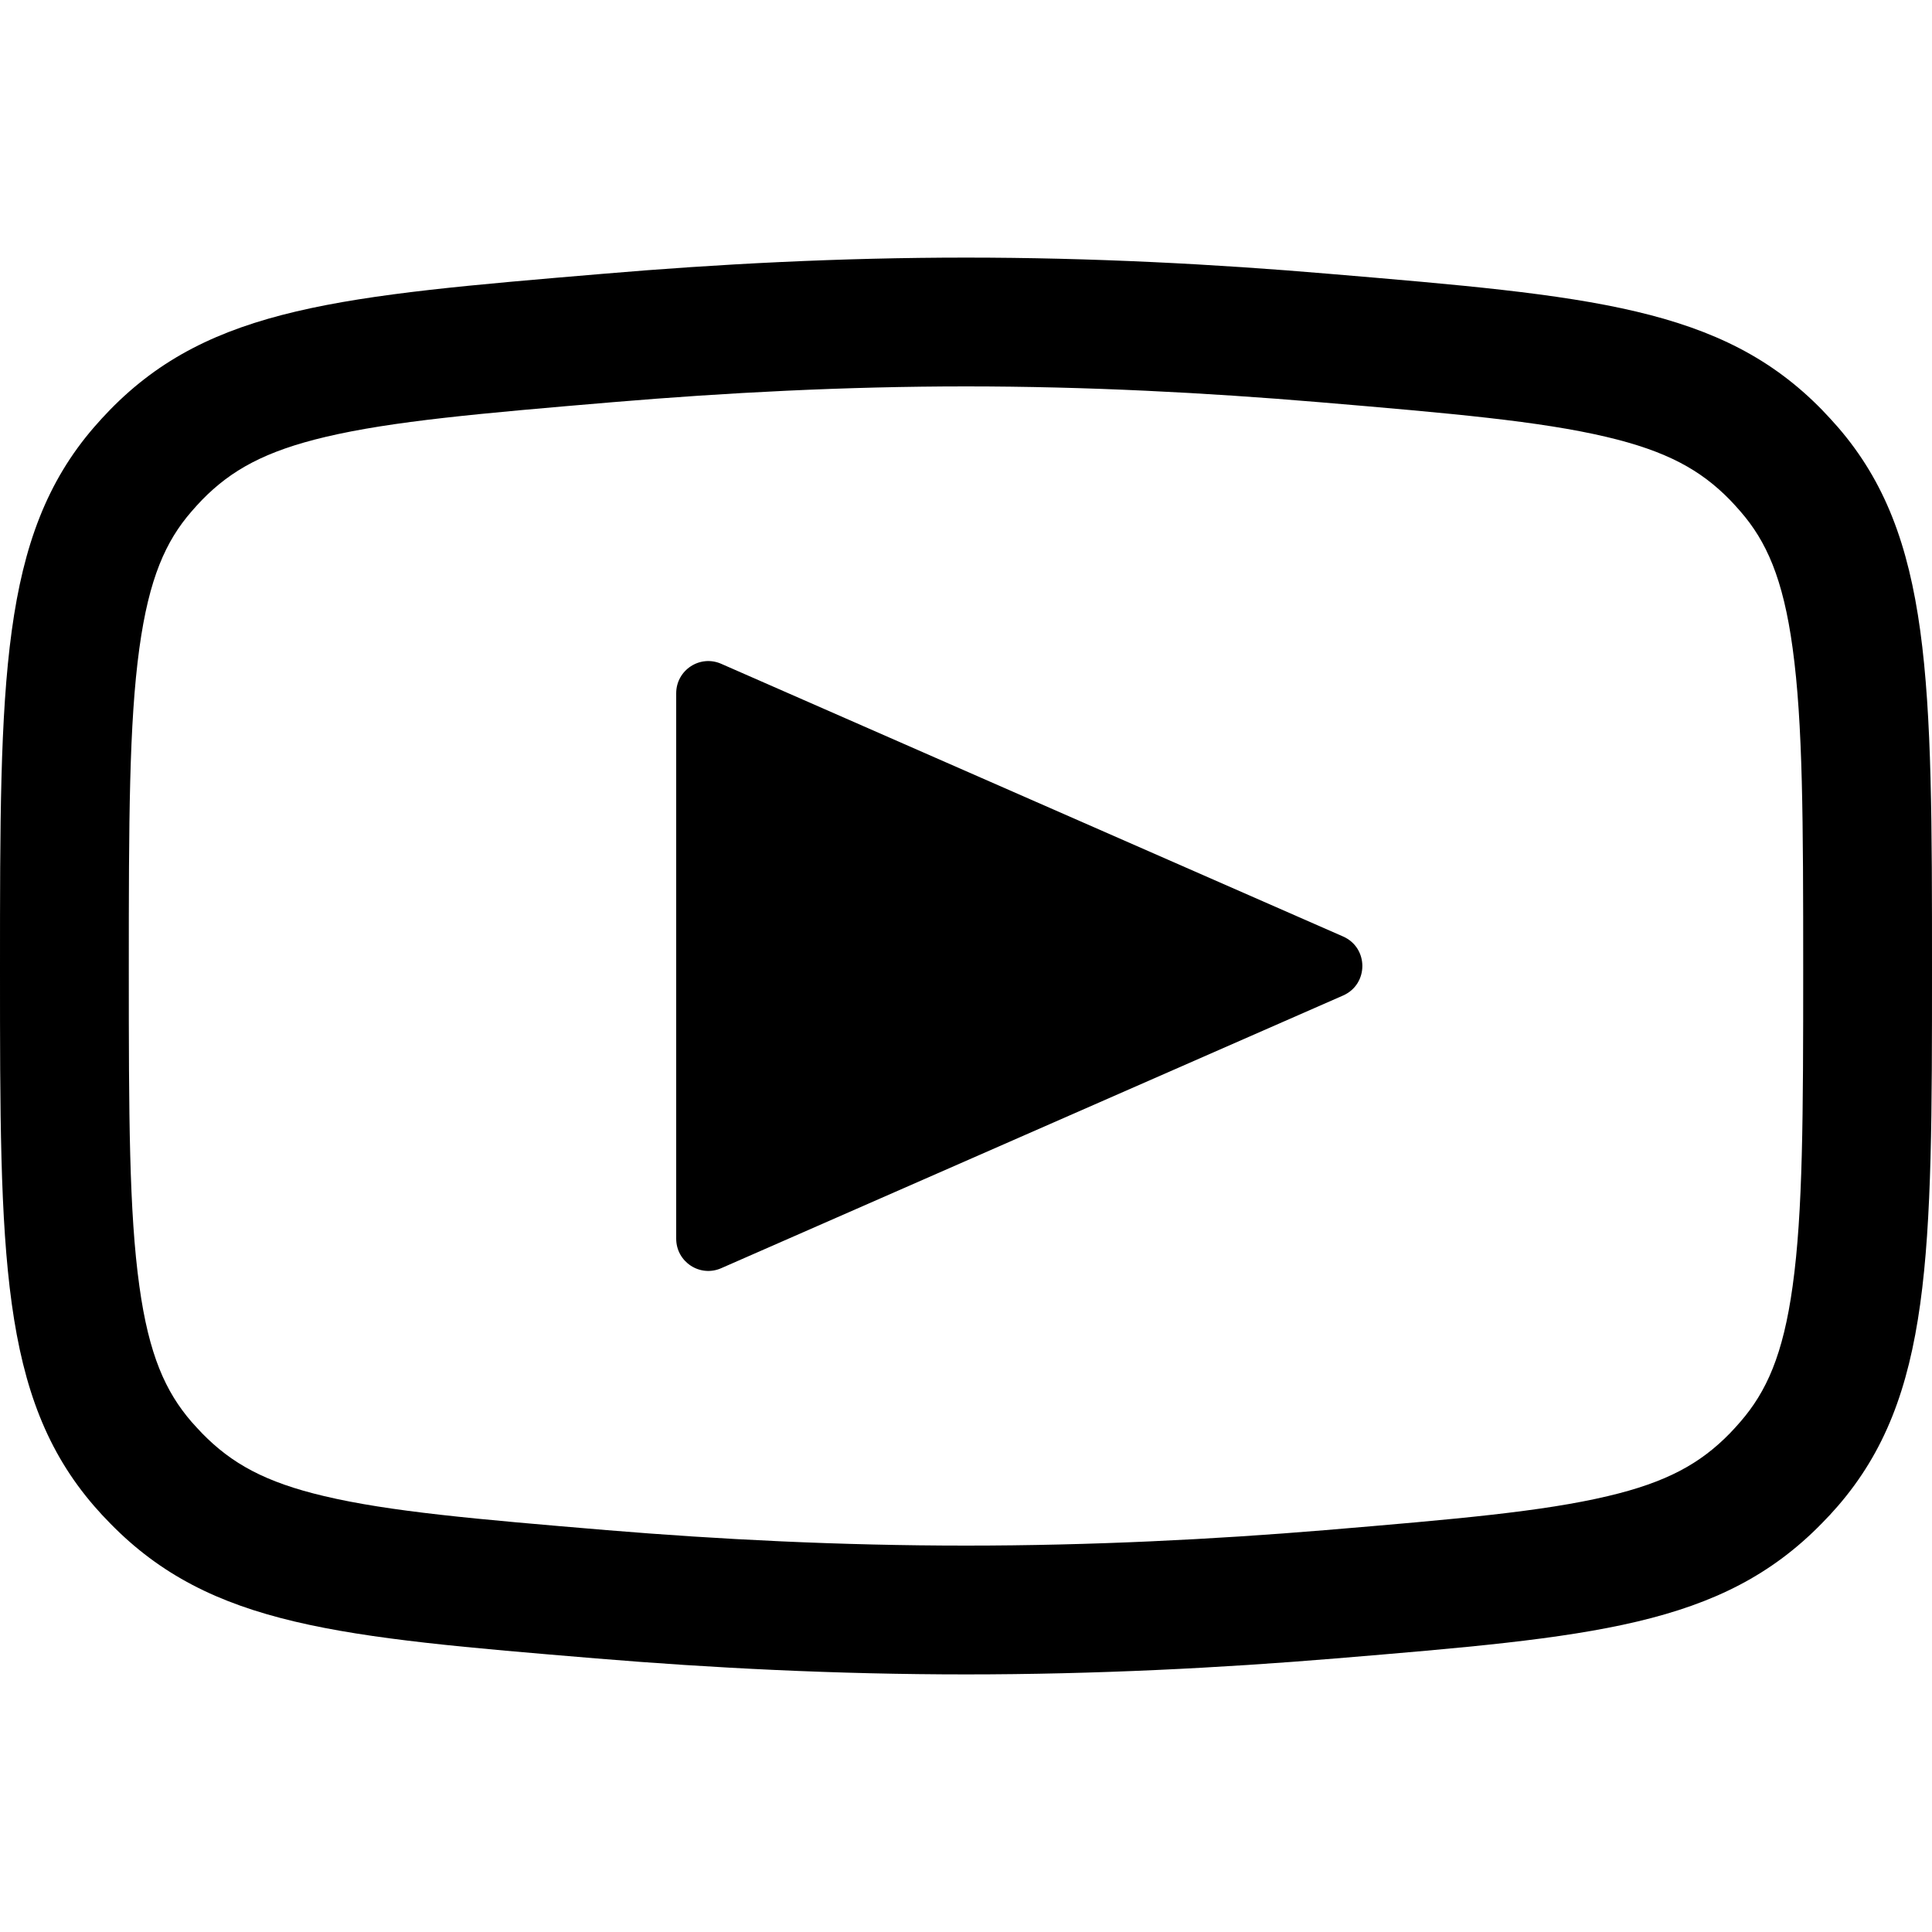
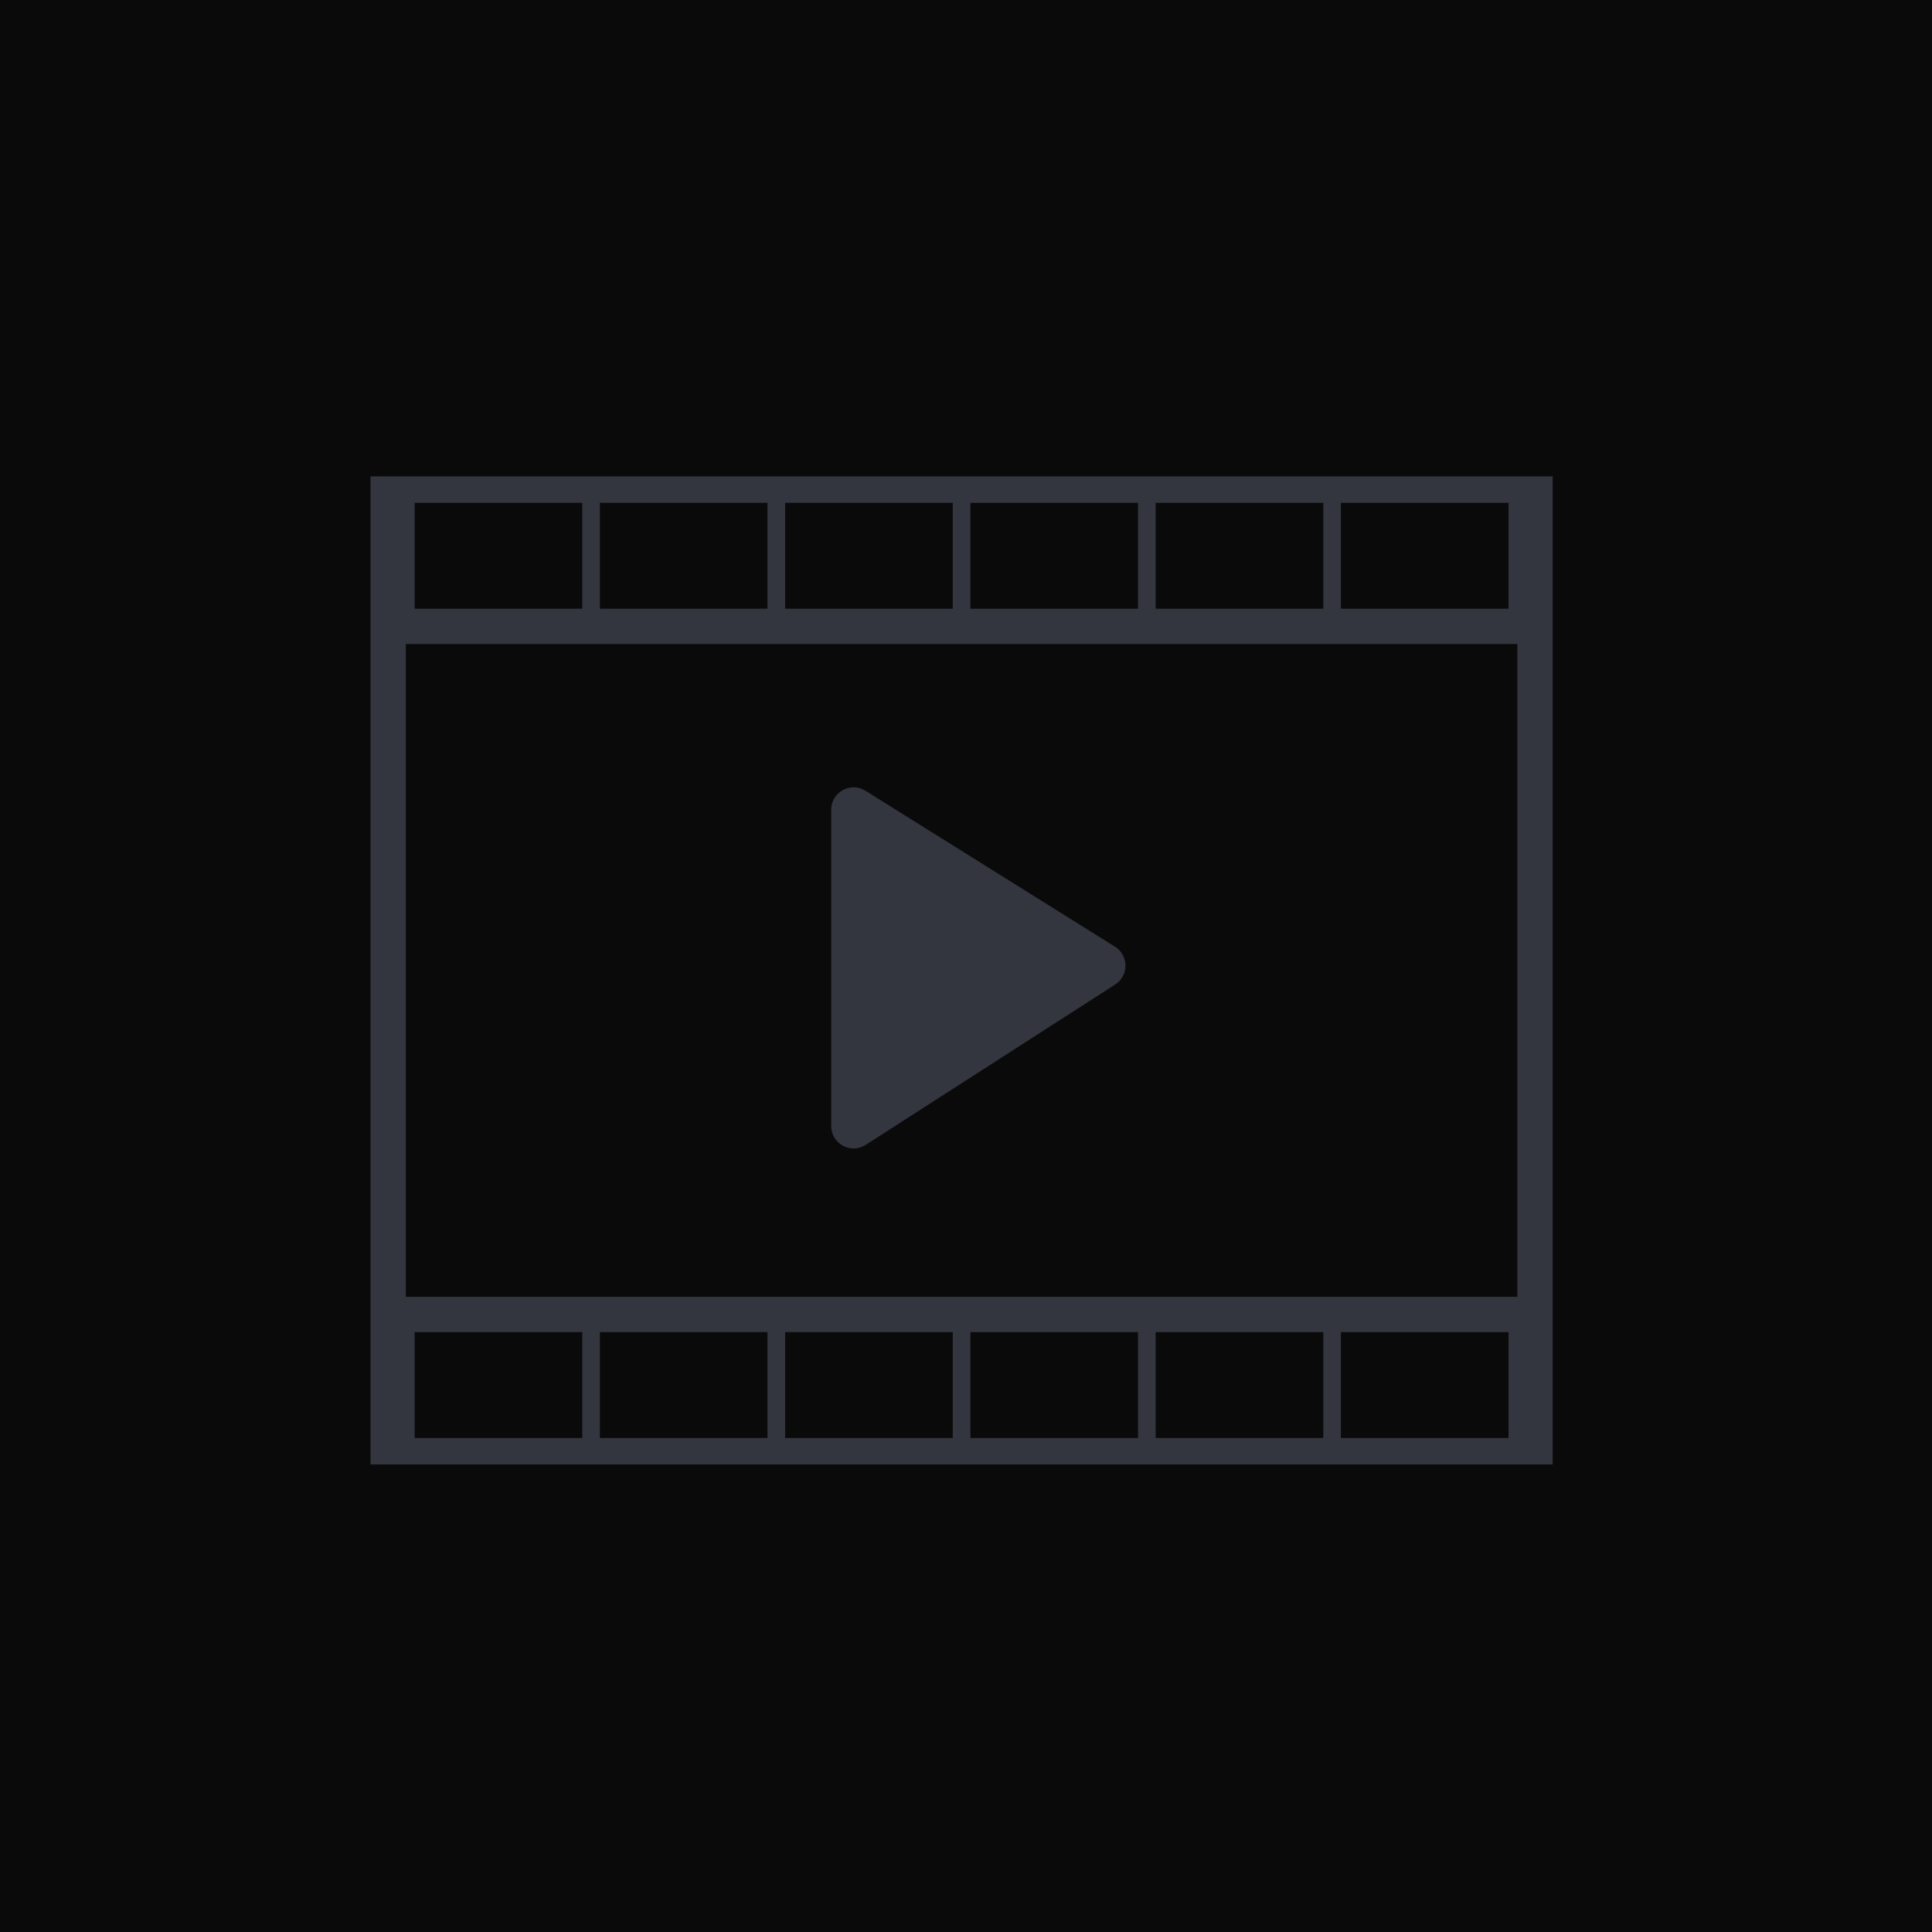
- <svg xmlns="http://www.w3.org/2000/svg" width="50px" height="50px" viewBox="0 0 15 15" fill="none">
-   <path fill-rule="evenodd" clip-rule="evenodd" d="M4.764 3.122C5.632 3.049 6.561 3 7.5 3C8.439 3 9.368 3.049 10.236 3.122C11.28 3.21 11.955 3.27 12.472 3.392C12.943 3.503 13.205 3.65 13.431 3.881C13.455 3.906 13.49 3.944 13.513 3.971C13.713 4.201 13.844 4.489 13.918 5.033C13.998 5.616 14 6.376 14 7.525C14 8.66 13.998 9.41 13.918 9.985C13.844 10.521 13.714 10.806 13.512 11.039C13.49 11.065 13.454 11.104 13.43 11.129C13.201 11.363 12.941 11.508 12.482 11.616C11.975 11.736 11.314 11.794 10.288 11.88C9.419 11.952 8.476 12 7.5 12C6.524 12 5.581 11.952 4.712 11.88C3.686 11.794 3.025 11.736 2.518 11.616C2.059 11.508 1.799 11.363 1.57 11.129C1.546 11.104 1.51 11.065 1.487 11.039C1.286 10.806 1.156 10.521 1.082 9.985C1.002 9.41 1 8.66 1 7.525C1 6.376 1.002 5.616 1.082 5.033C1.157 4.489 1.287 4.201 1.487 3.971C1.51 3.944 1.545 3.906 1.569 3.881C1.795 3.65 2.058 3.503 2.528 3.392C3.045 3.27 3.72 3.21 4.764 3.122ZM0 7.525C0 5.283 0 4.162 0.73 3.317C0.766 3.275 0.815 3.222 0.854 3.182C1.634 2.383 2.65 2.297 4.68 2.126C5.569 2.05 6.527 2 7.5 2C8.473 2 9.431 2.05 10.32 2.126C12.35 2.297 13.366 2.383 14.146 3.182C14.185 3.222 14.233 3.275 14.27 3.317C15 4.162 15 5.283 15 7.525C15 9.74 15 10.848 14.269 11.693C14.233 11.735 14.183 11.789 14.144 11.828C13.363 12.627 12.366 12.71 10.371 12.876C9.48 12.95 8.508 13 7.5 13C6.492 13 5.52 12.95 4.629 12.876C2.634 12.71 1.637 12.627 0.856 11.828C0.817 11.789 0.767 11.735 0.731 11.693C0 10.848 0 9.74 0 7.525ZM5.25 5.383C5.25 5.202 5.435 5.081 5.6 5.154L10.428 7.271C10.627 7.359 10.627 7.641 10.428 7.729L5.6 9.846C5.435 9.919 5.25 9.798 5.25 9.617V5.383Z" fill="#000000" />
+ <svg xmlns="http://www.w3.org/2000/svg" width="219" height="219" viewBox="0 0 219 219" fill="none">
+   <rect width="219" height="219" fill="#0A0A0A" />
+   <rect x="42" y="54" width="134" height="112" fill="#33363F" />
+   <rect x="46" y="73" width="126" height="74" fill="#0A0A0A" />
+   <rect x="47" y="57" width="19" height="12" fill="#0A0A0A" />
+   <rect x="152" y="57" width="19" height="12" fill="#0A0A0A" />
+   <rect x="131" y="57" width="19" height="12" fill="#0A0A0A" />
+   <rect x="110" y="57" width="19" height="12" fill="#0A0A0A" />
+   <rect x="89" y="57" width="19" height="12" fill="#0A0A0A" />
+   <rect x="68" y="57" width="19" height="12" fill="#0A0A0A" />
+   <rect x="47" y="151" width="19" height="12" fill="#0A0A0A" />
+   <rect x="152" y="151" width="19" height="12" fill="#0A0A0A" />
+   <rect x="131" y="151" width="19" height="12" fill="#0A0A0A" />
+   <rect x="110" y="151" width="19" height="12" fill="#0A0A0A" />
+   <rect x="89" y="151" width="19" height="12" fill="#0A0A0A" />
+   <rect x="68" y="151" width="19" height="12" fill="#0A0A0A" />
+   <path d="M126.382 107.309C127.962 108.296 127.977 110.592 126.41 111.599L98.134 129.777C96.443 130.863 94.22 129.65 94.22 127.64L94.22 91.79C94.22 89.795 96.415 88.579 98.106 89.636L126.382 107.309Z" fill="#33363F" />
</svg>
